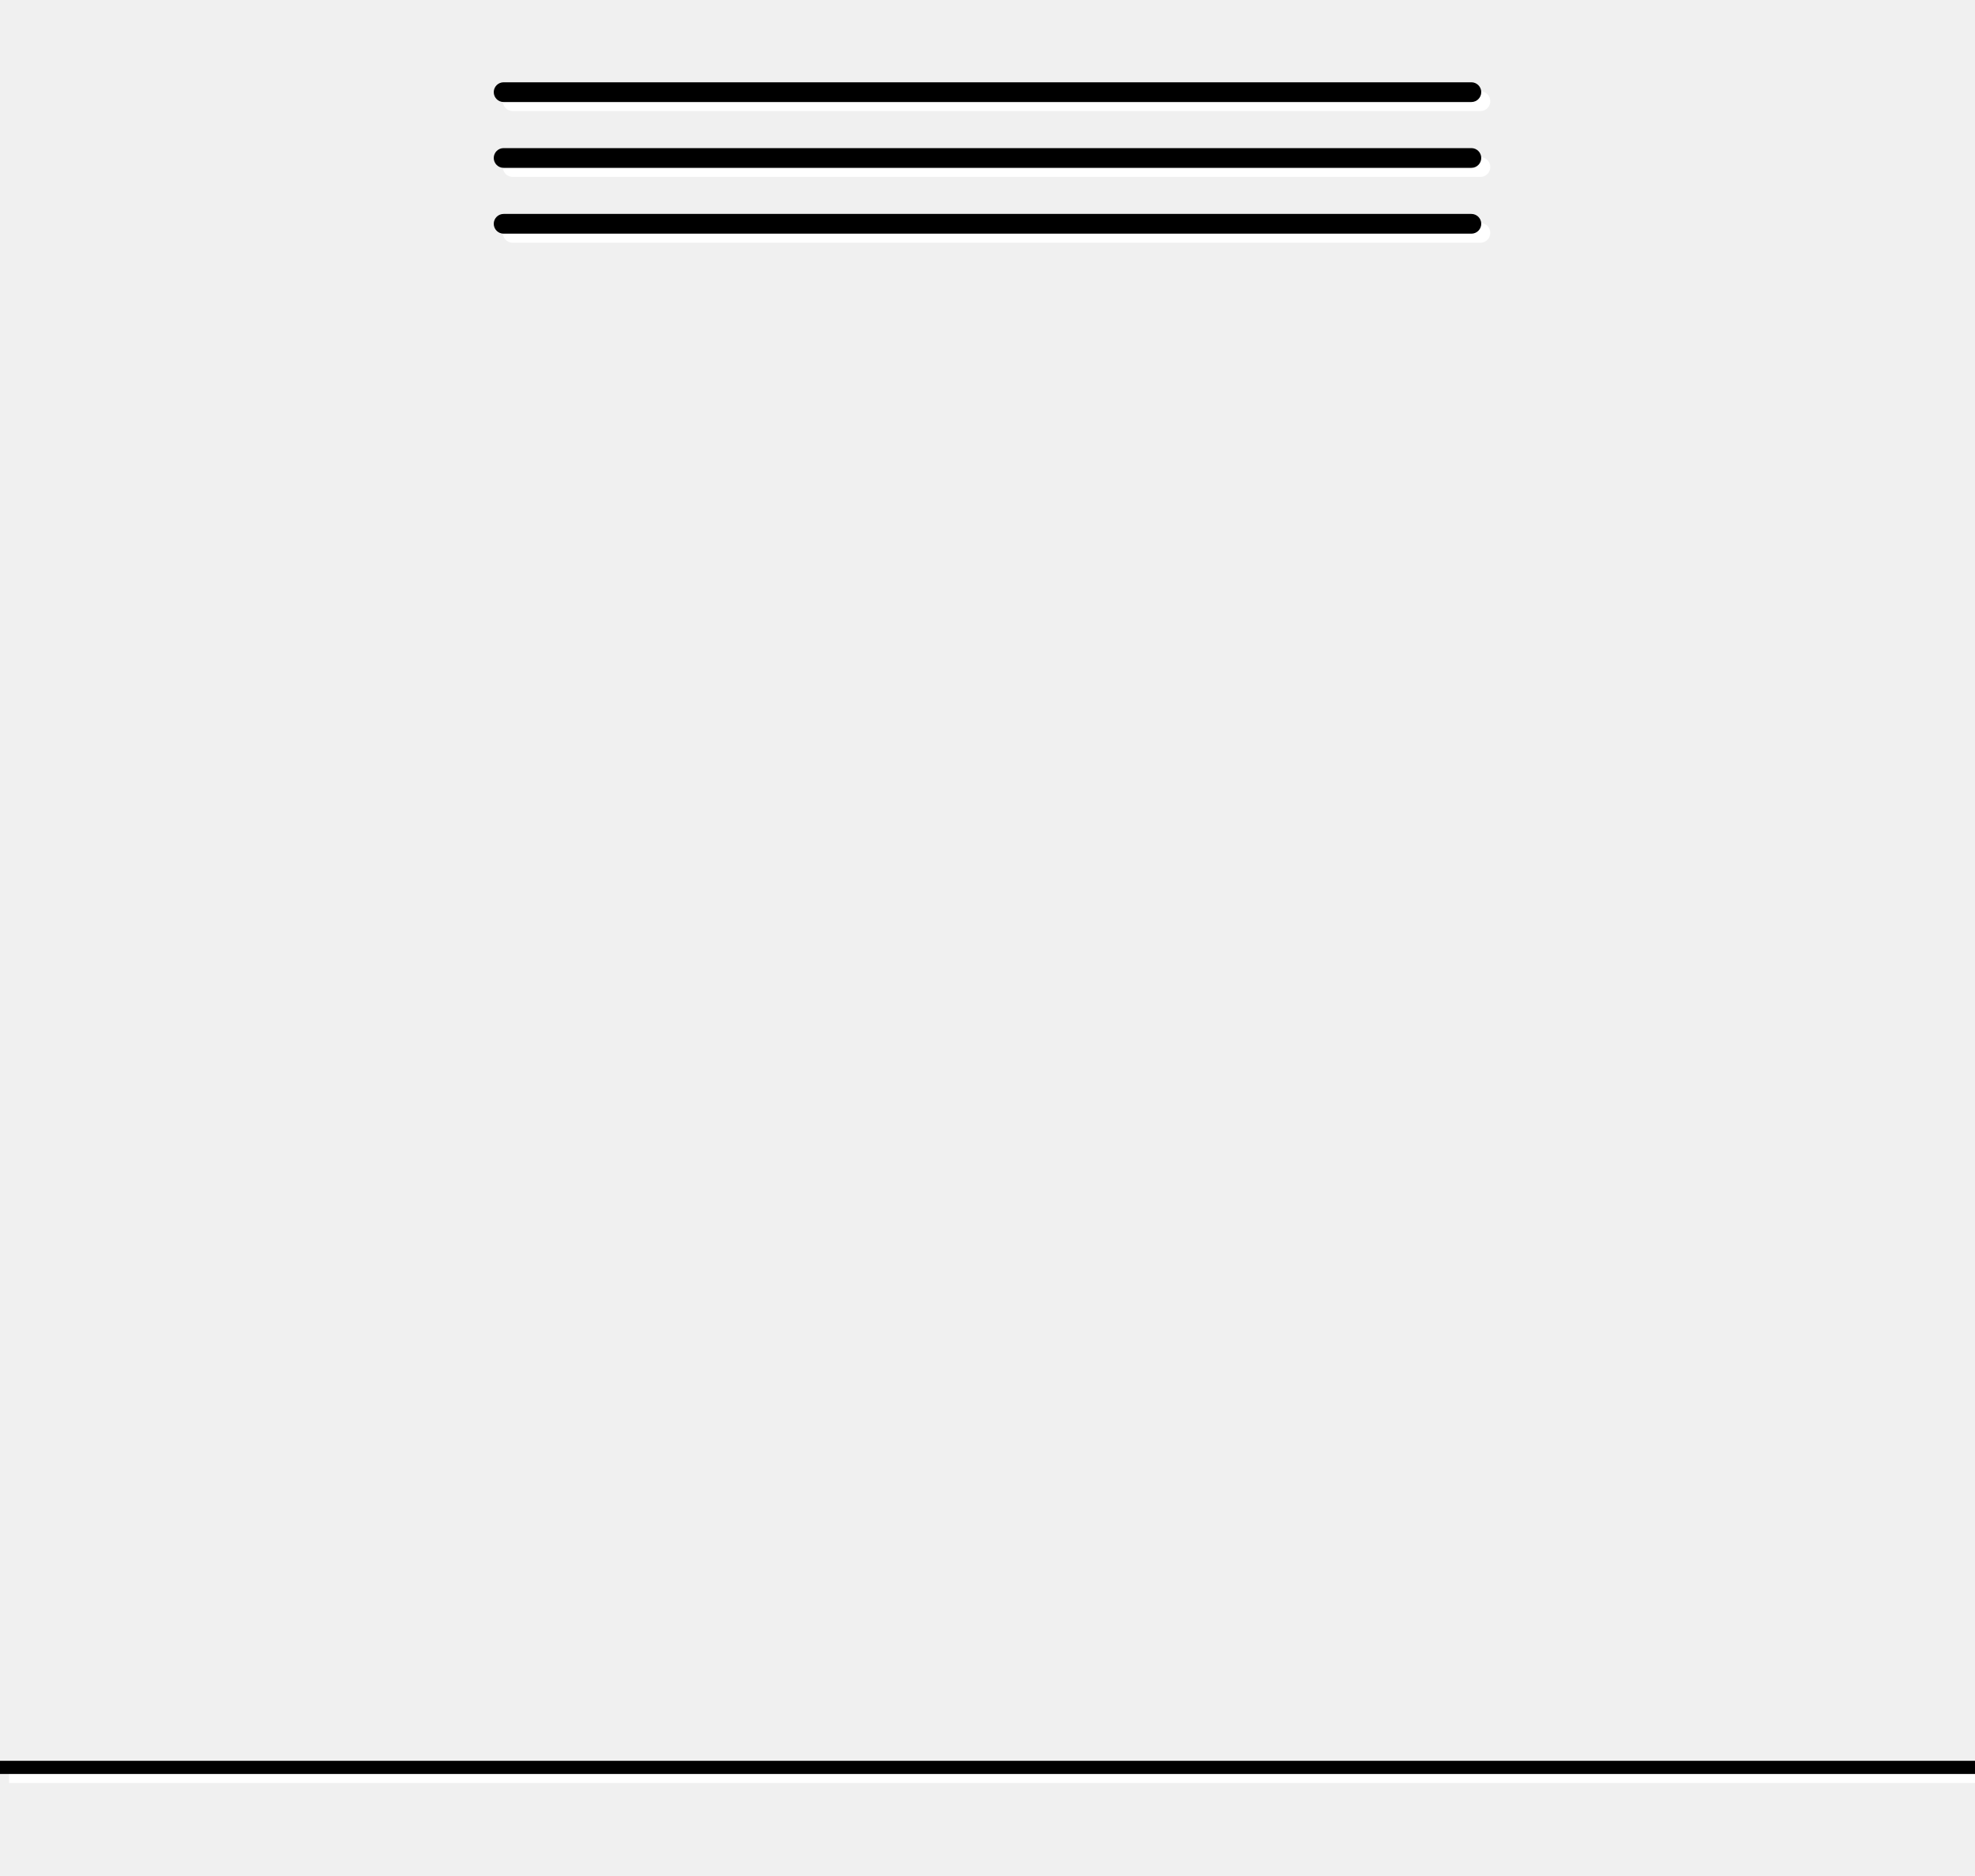
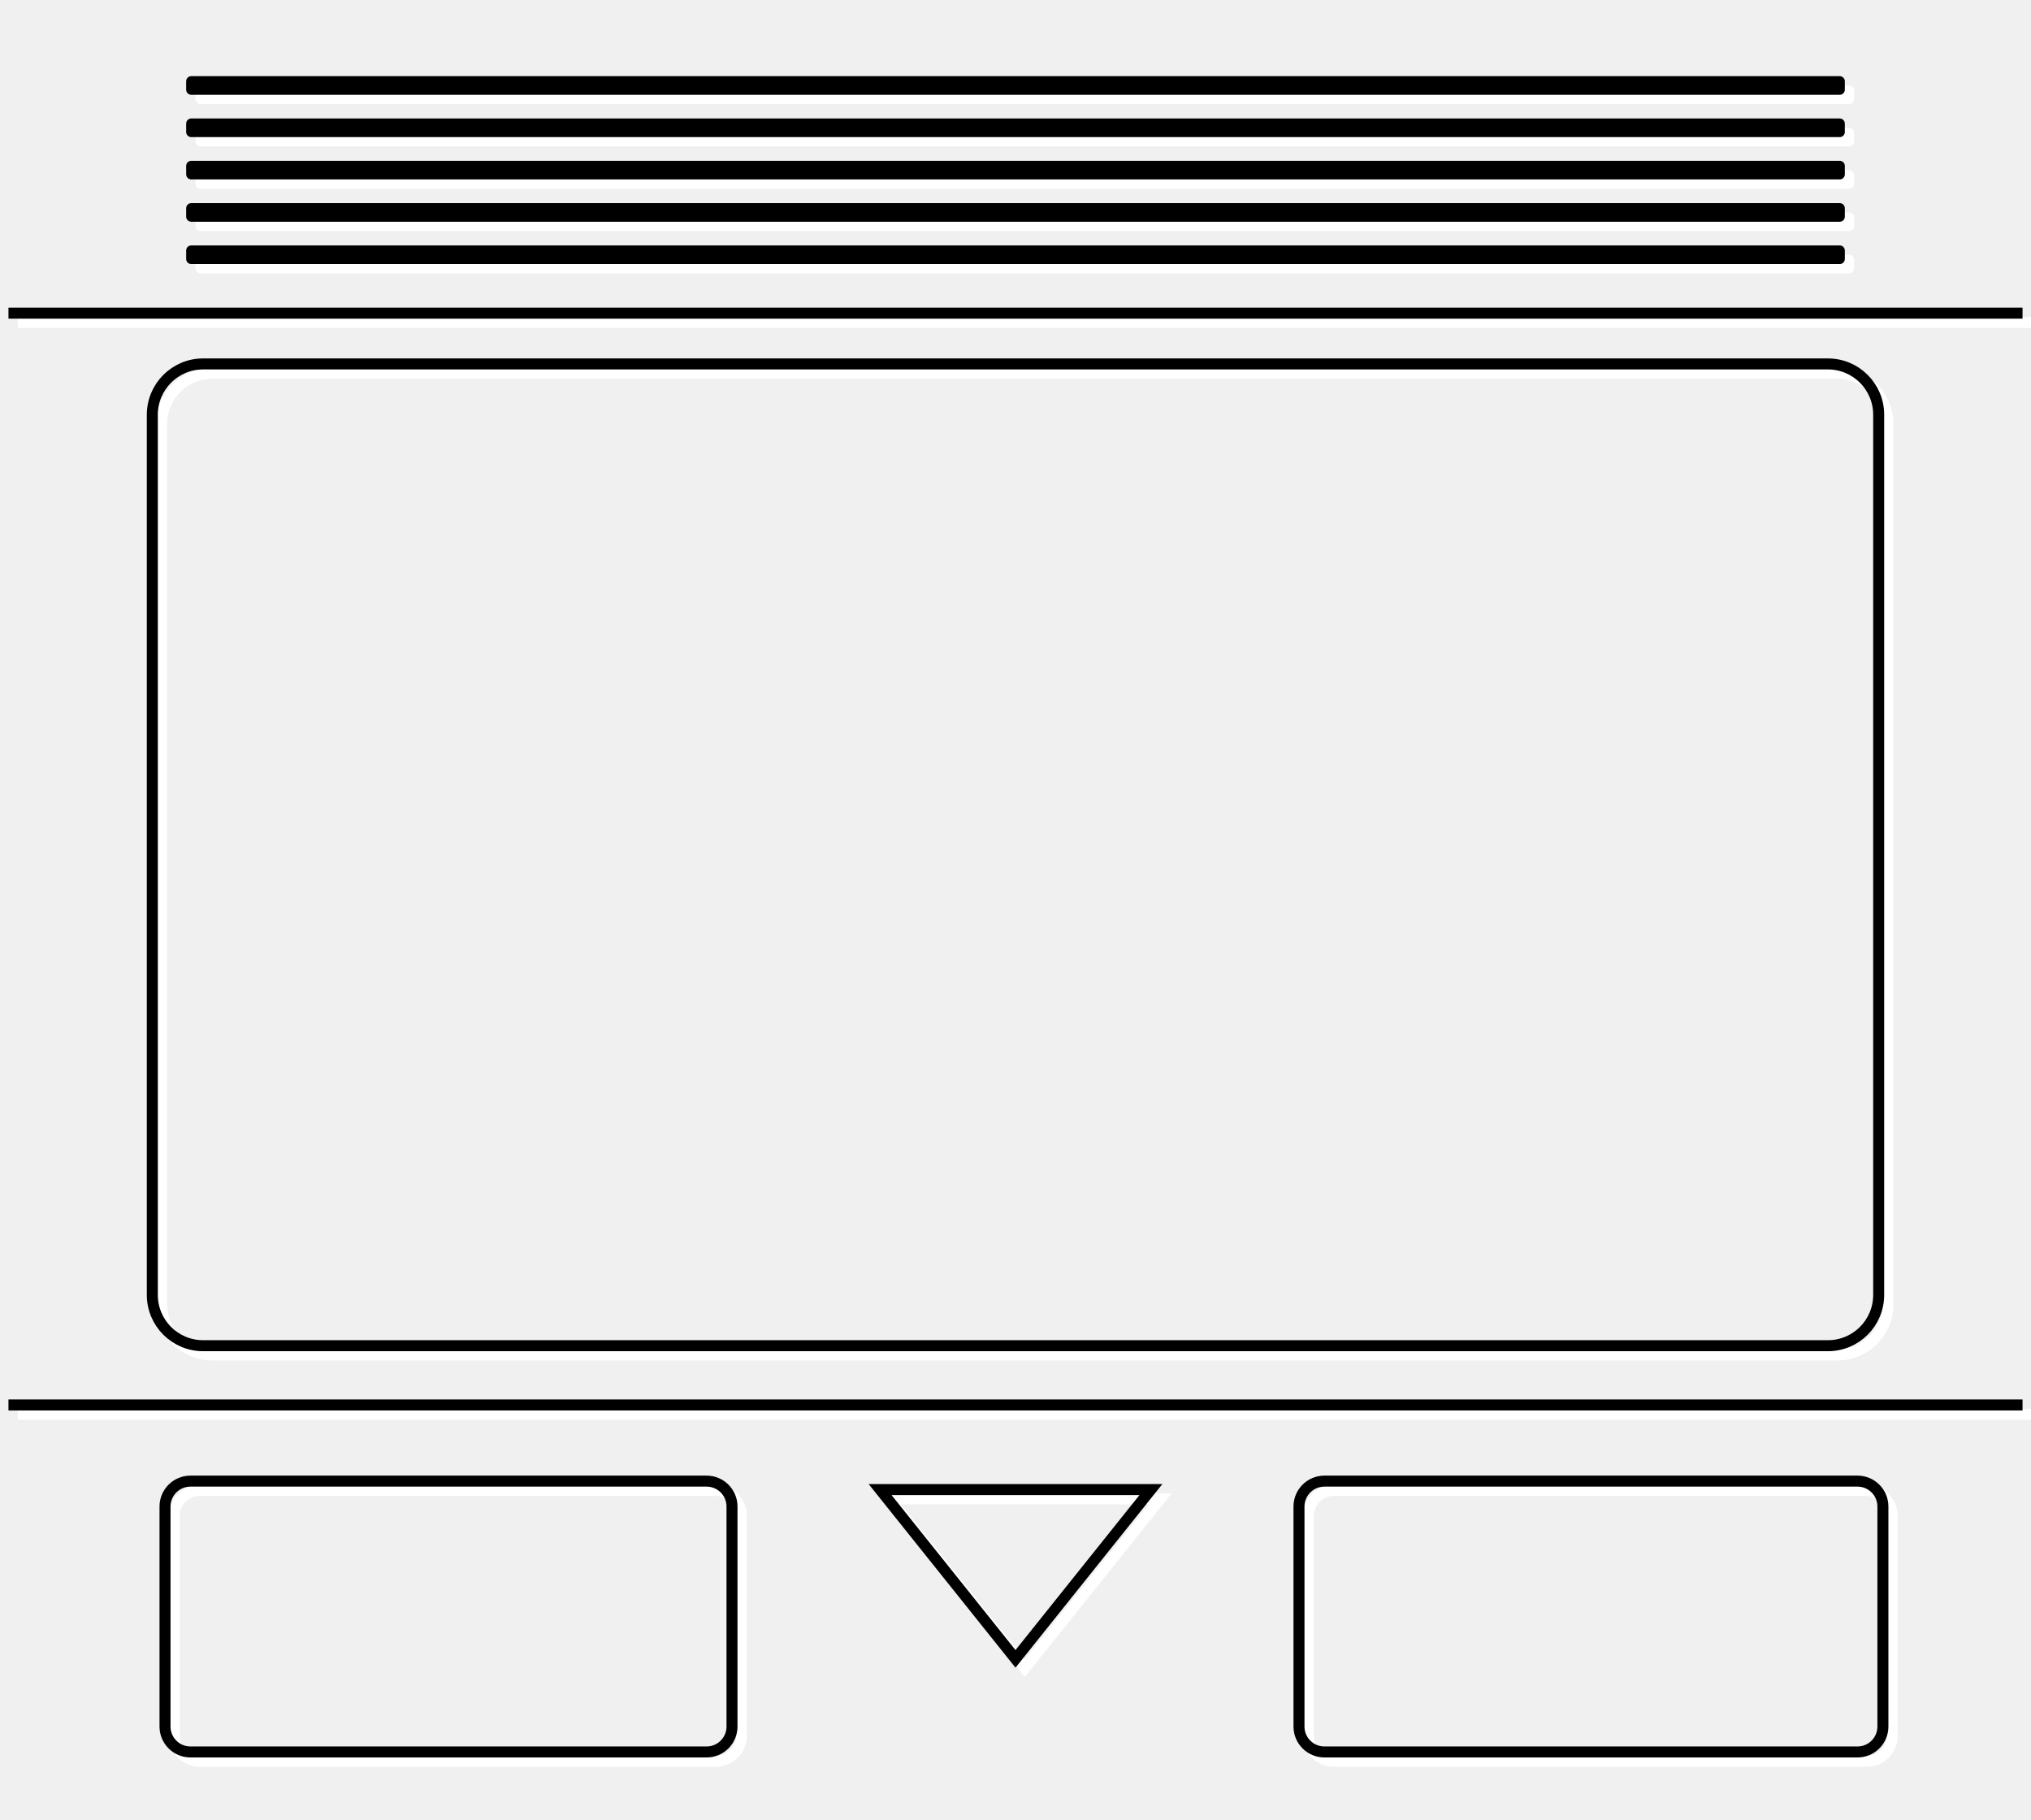
- <svg xmlns="http://www.w3.org/2000/svg" viewBox="0 0 240 228">
+ <svg xmlns="http://www.w3.org/2000/svg" viewBox="0 0 240 215">
  <defs>
    <g id="grip">
-       <rect x="60" y="10.0" width="120" height="2.4" rx="1.2" />
-       <rect x="60" y="18.0" width="120" height="2.4" rx="1.2" />
-       <rect x="60" y="26.0" width="120" height="2.4" rx="1.2" />
-       <rect x="0" y="214" width="240" height="1.6" />
+       <rect x="22" y="9" width="196" height="2.2" rx="0.6" />
+       <rect x="22" y="14" width="196" height="2.2" rx="0.6" />
+       <rect x="22" y="19" width="196" height="2.2" rx="0.6" />
+       <rect x="22" y="24" width="196" height="2.2" rx="0.6" />
+       <rect x="22" y="29" width="196" height="2.2" rx="0.6" />
+     </g>
+     <g id="lines">
+       <path d="M 1 37 L 239 37" />
+       <rect x="18" y="43" width="204" height="116" rx="6" />
+       <path d="M 1 166 L 239 166" />
+       <rect x="19.5" y="175" width="67" height="32" rx="3" />
+       <rect x="153.5" y="175" width="69" height="32" rx="3" />
+       <path d="M 104 176 L 136 176 L 120 196 Z" />
    </g>
  </defs>
  <g fill="#fff">
    <use href="#grip" x="1.1" y="1.1" />
  </g>
+   <g fill="none" stroke="#fff" stroke-width="1.3">
+     <use href="#lines" x="1.1" y="1.1" />
+   </g>
  <g fill="#000">
    <use href="#grip" />
  </g>
+   <g fill="none" stroke="#000" stroke-width="1.3">
+     <use href="#lines" />
+   </g>
</svg>
